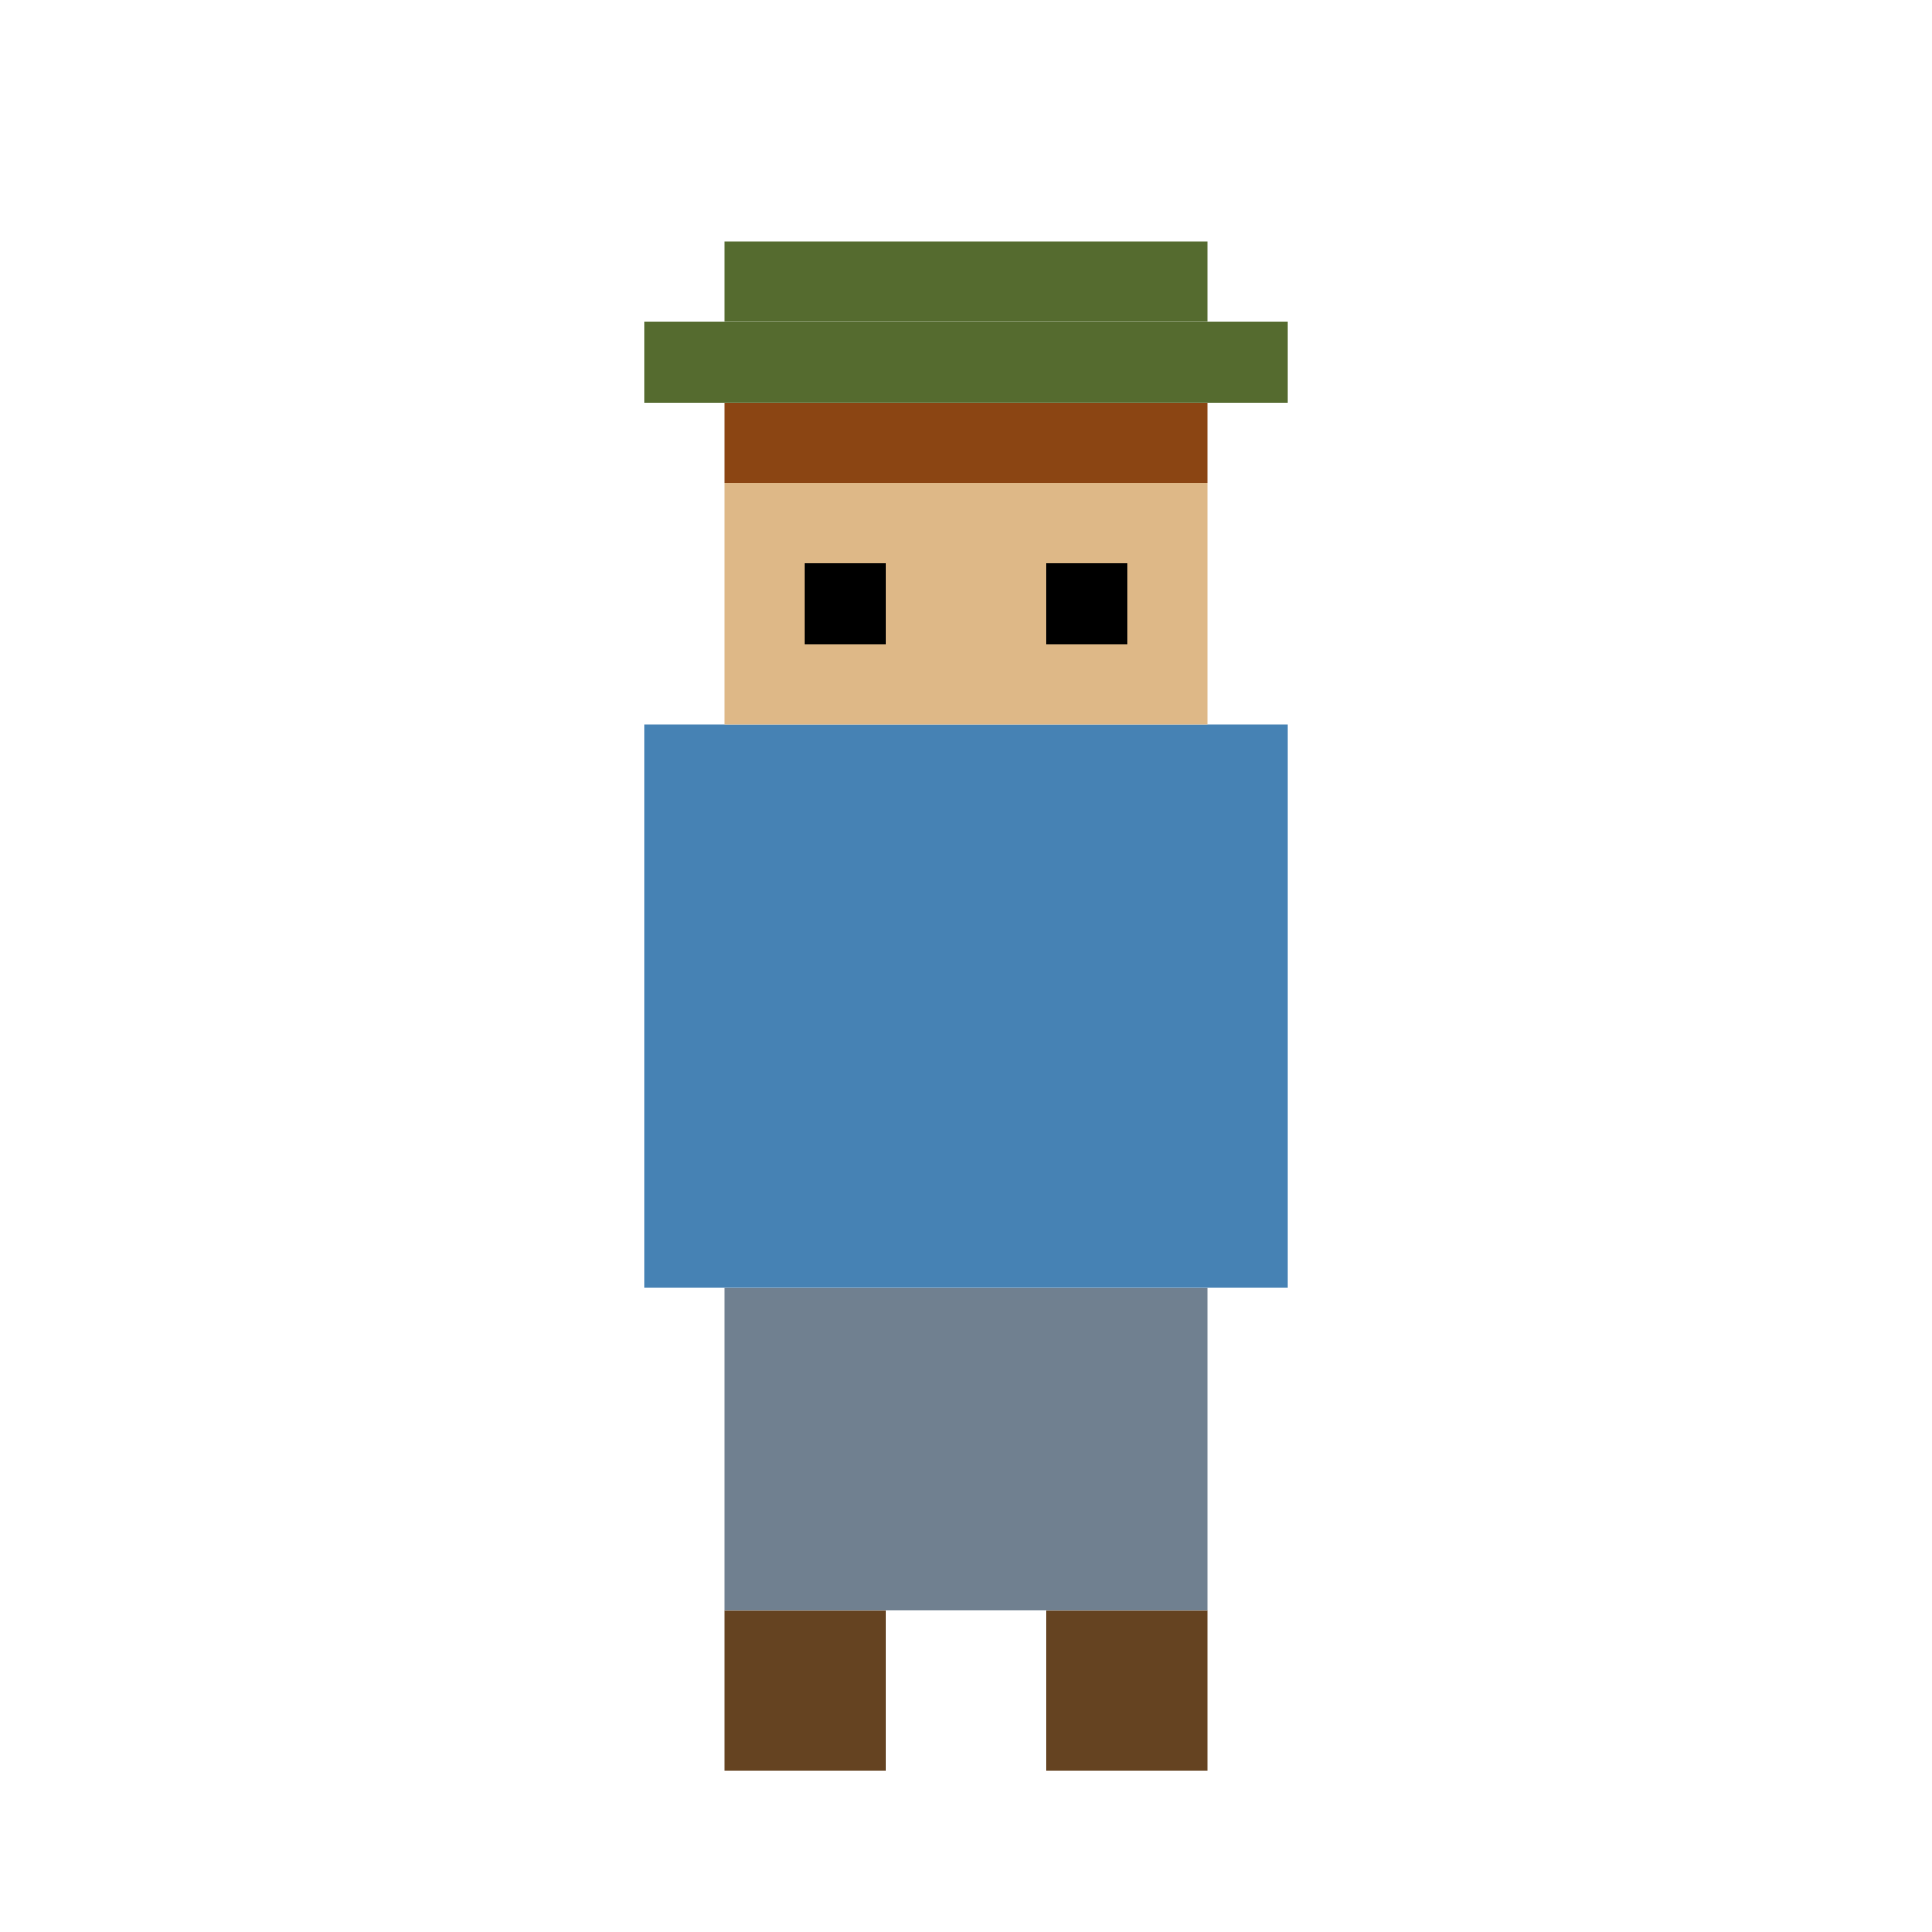
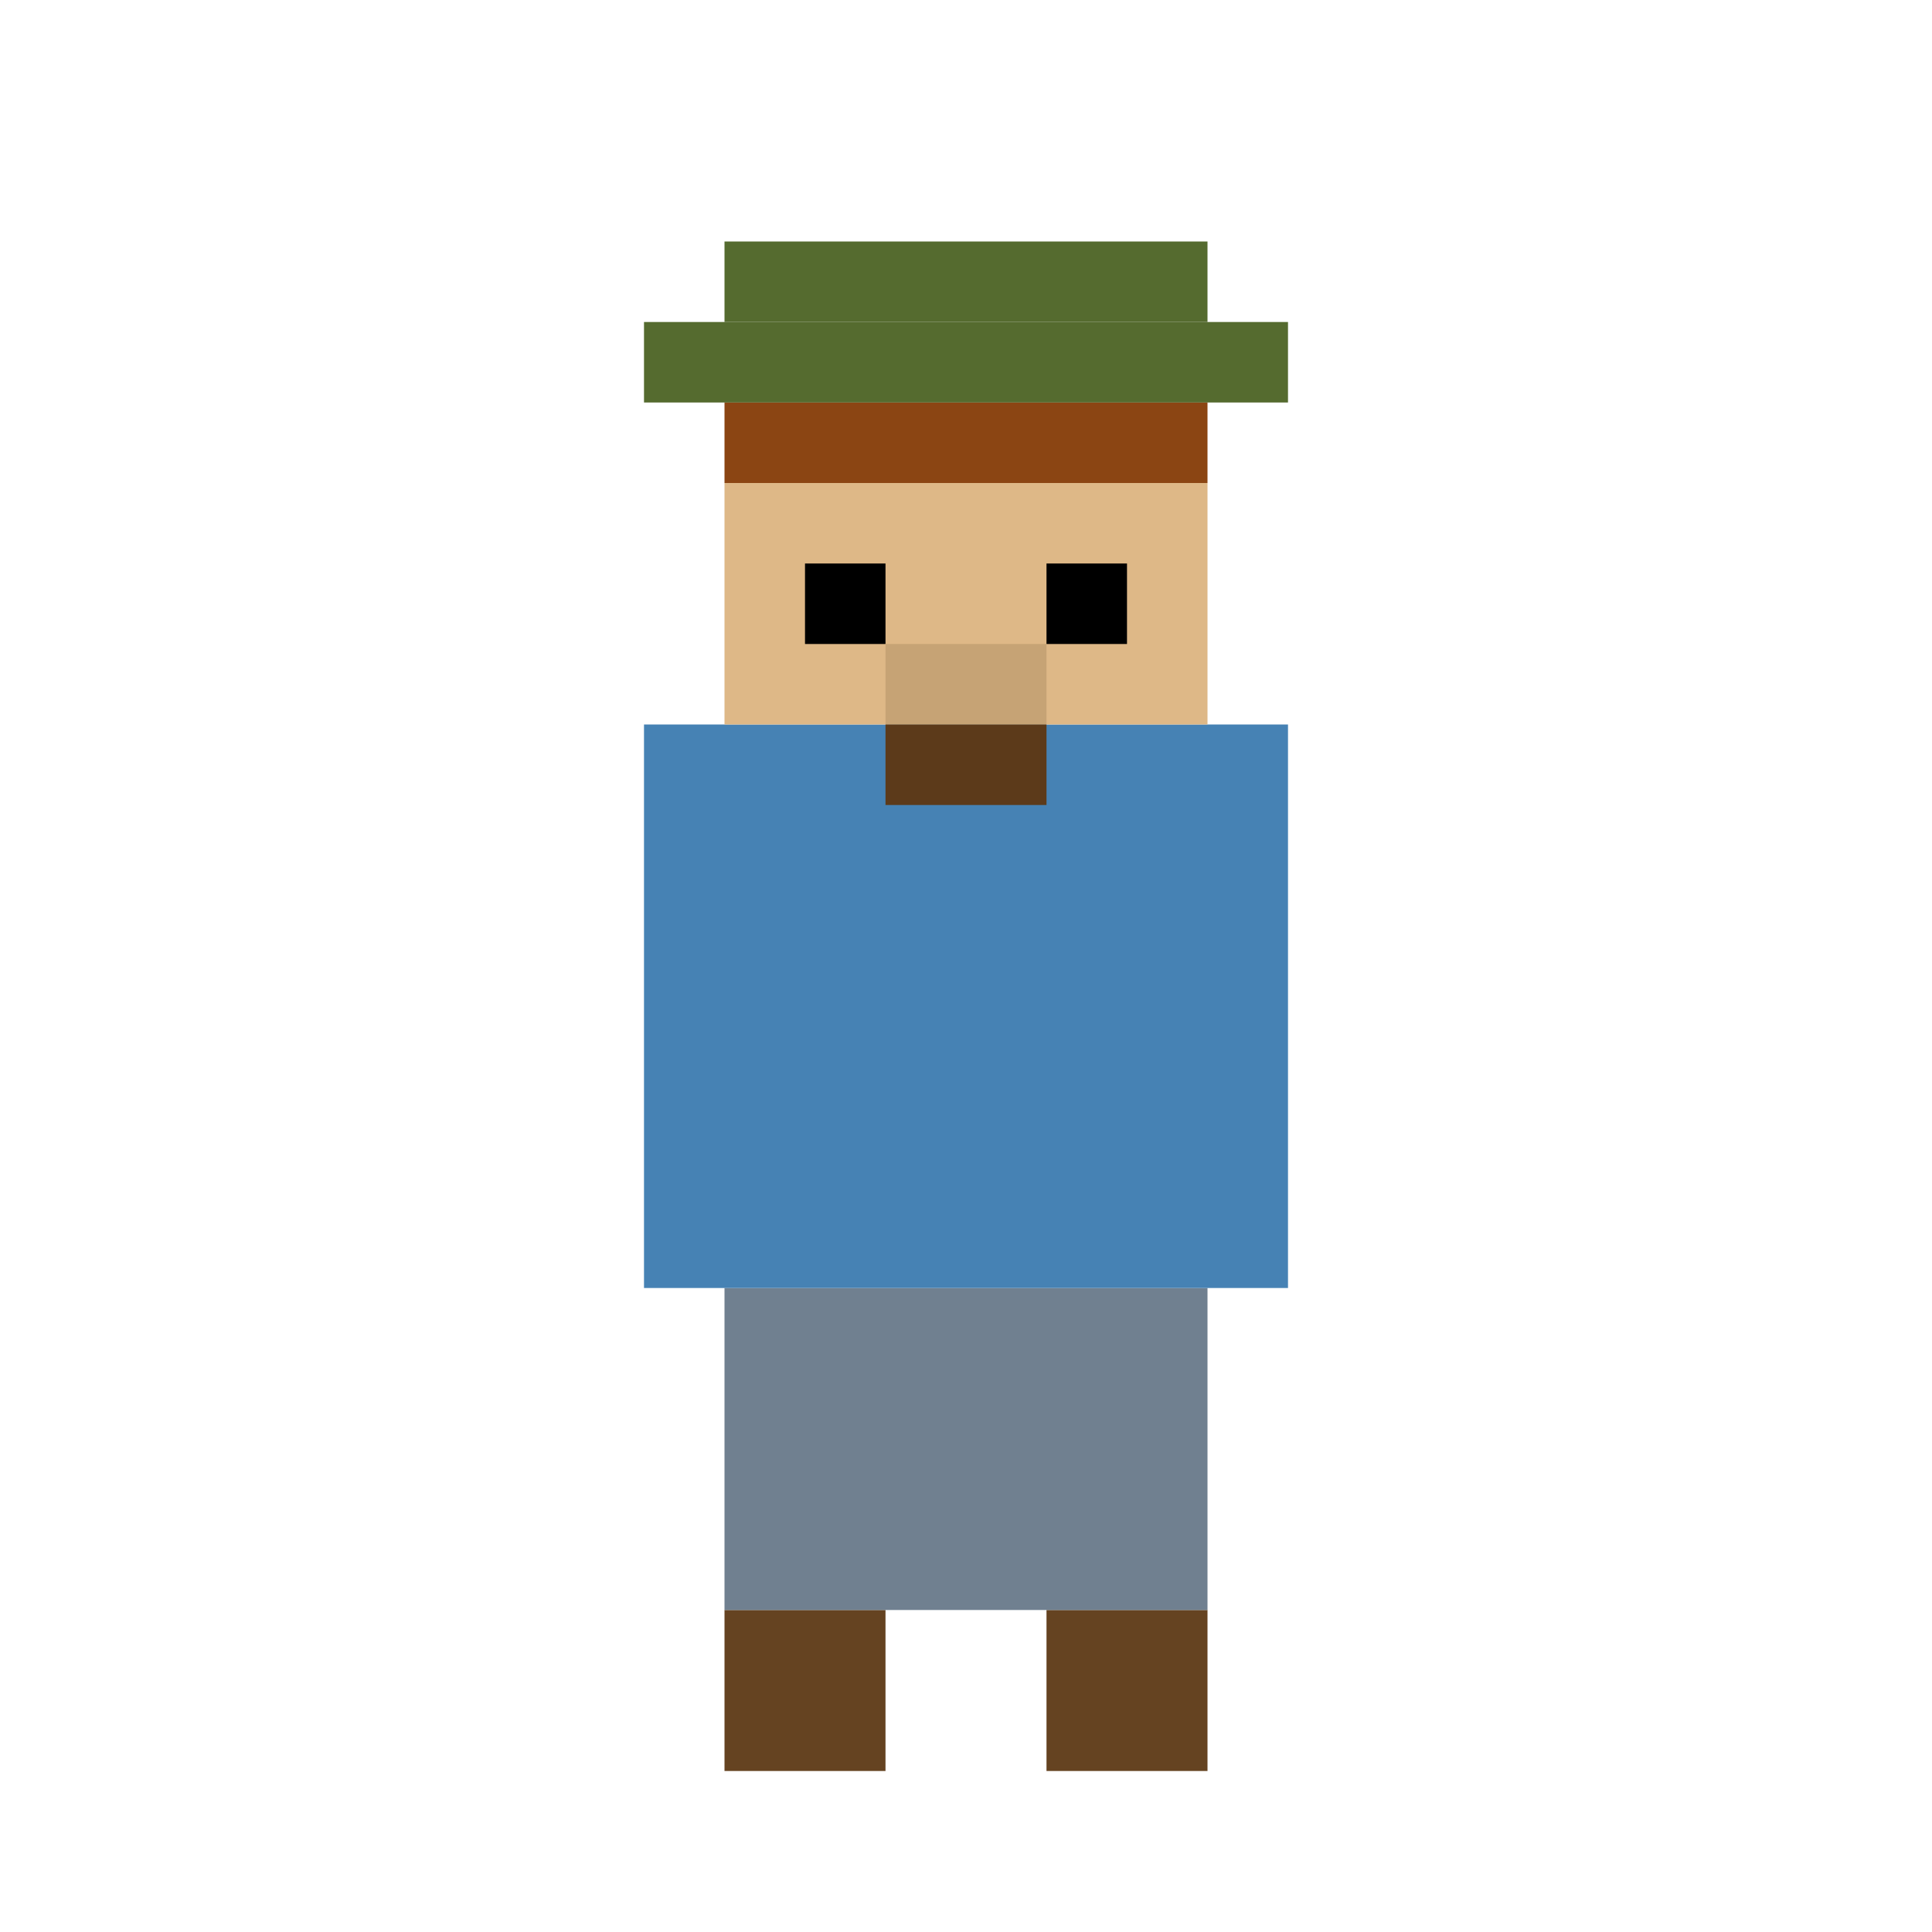
<svg xmlns="http://www.w3.org/2000/svg" width="24" height="24" viewBox="0 0 24 24" fill="none">
  <path d="M9 20H11V22H9V20Z" fill="#654321" />
  <path d="M13 20H15V22H13V20Z" fill="#654321" />
  <path d="M9 16H15V20H9V16Z" fill="#708090" />
  <path d="M8 9H16V16H8V9Z" fill="#4682B4" />
  <path d="M9 6H15V9H9V6Z" fill="#DEB887" />
  <path d="M10 7H11V8H10V7Z" fill="#000000" />
  <path d="M13 7H14V8H13V7Z" fill="#000000" />
+   <path d="M11 8H13V9H11V8Z" fill="#C6A375" />
+   <path d="M11 9H13V10H11V9Z" fill="#5C3A1A" />
  <path d="M9 5H15V6H9V5Z" fill="#8B4513" />
  <path d="M8 4H16V5H8V4Z" fill="#556B2F" />
  <path d="M9 3H15V4H9V3Z" fill="#556B2F" />
</svg>
